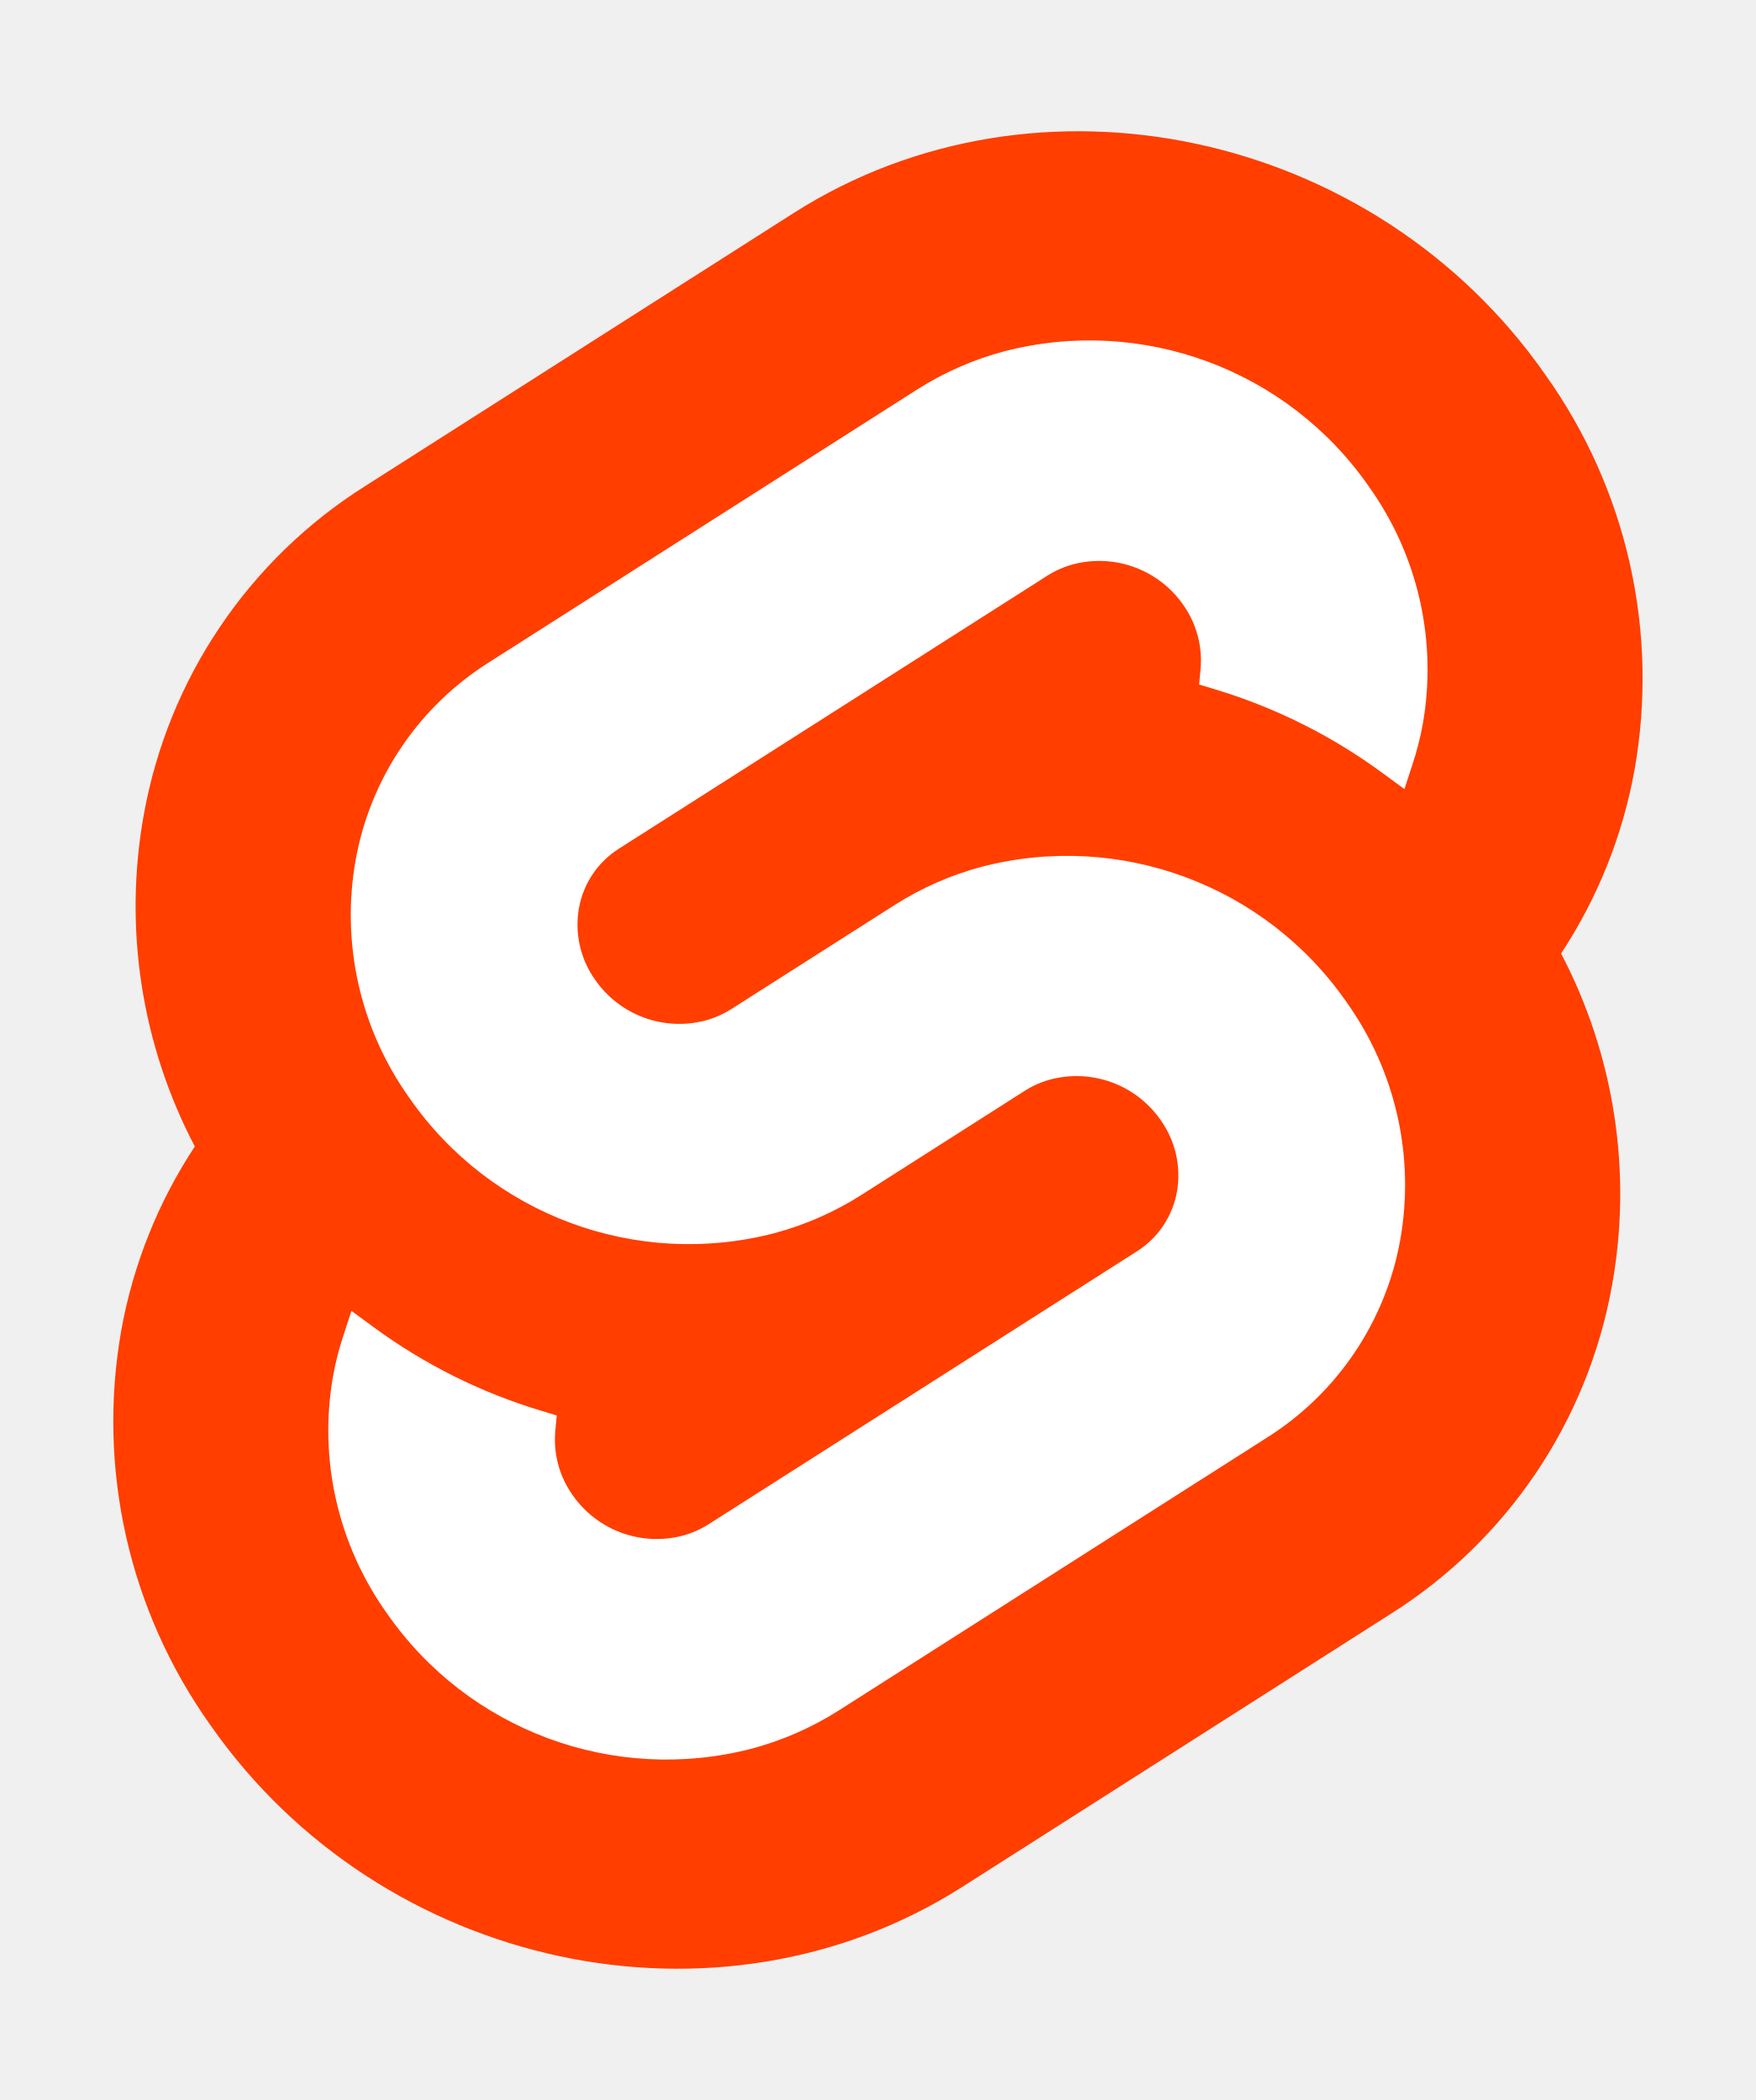
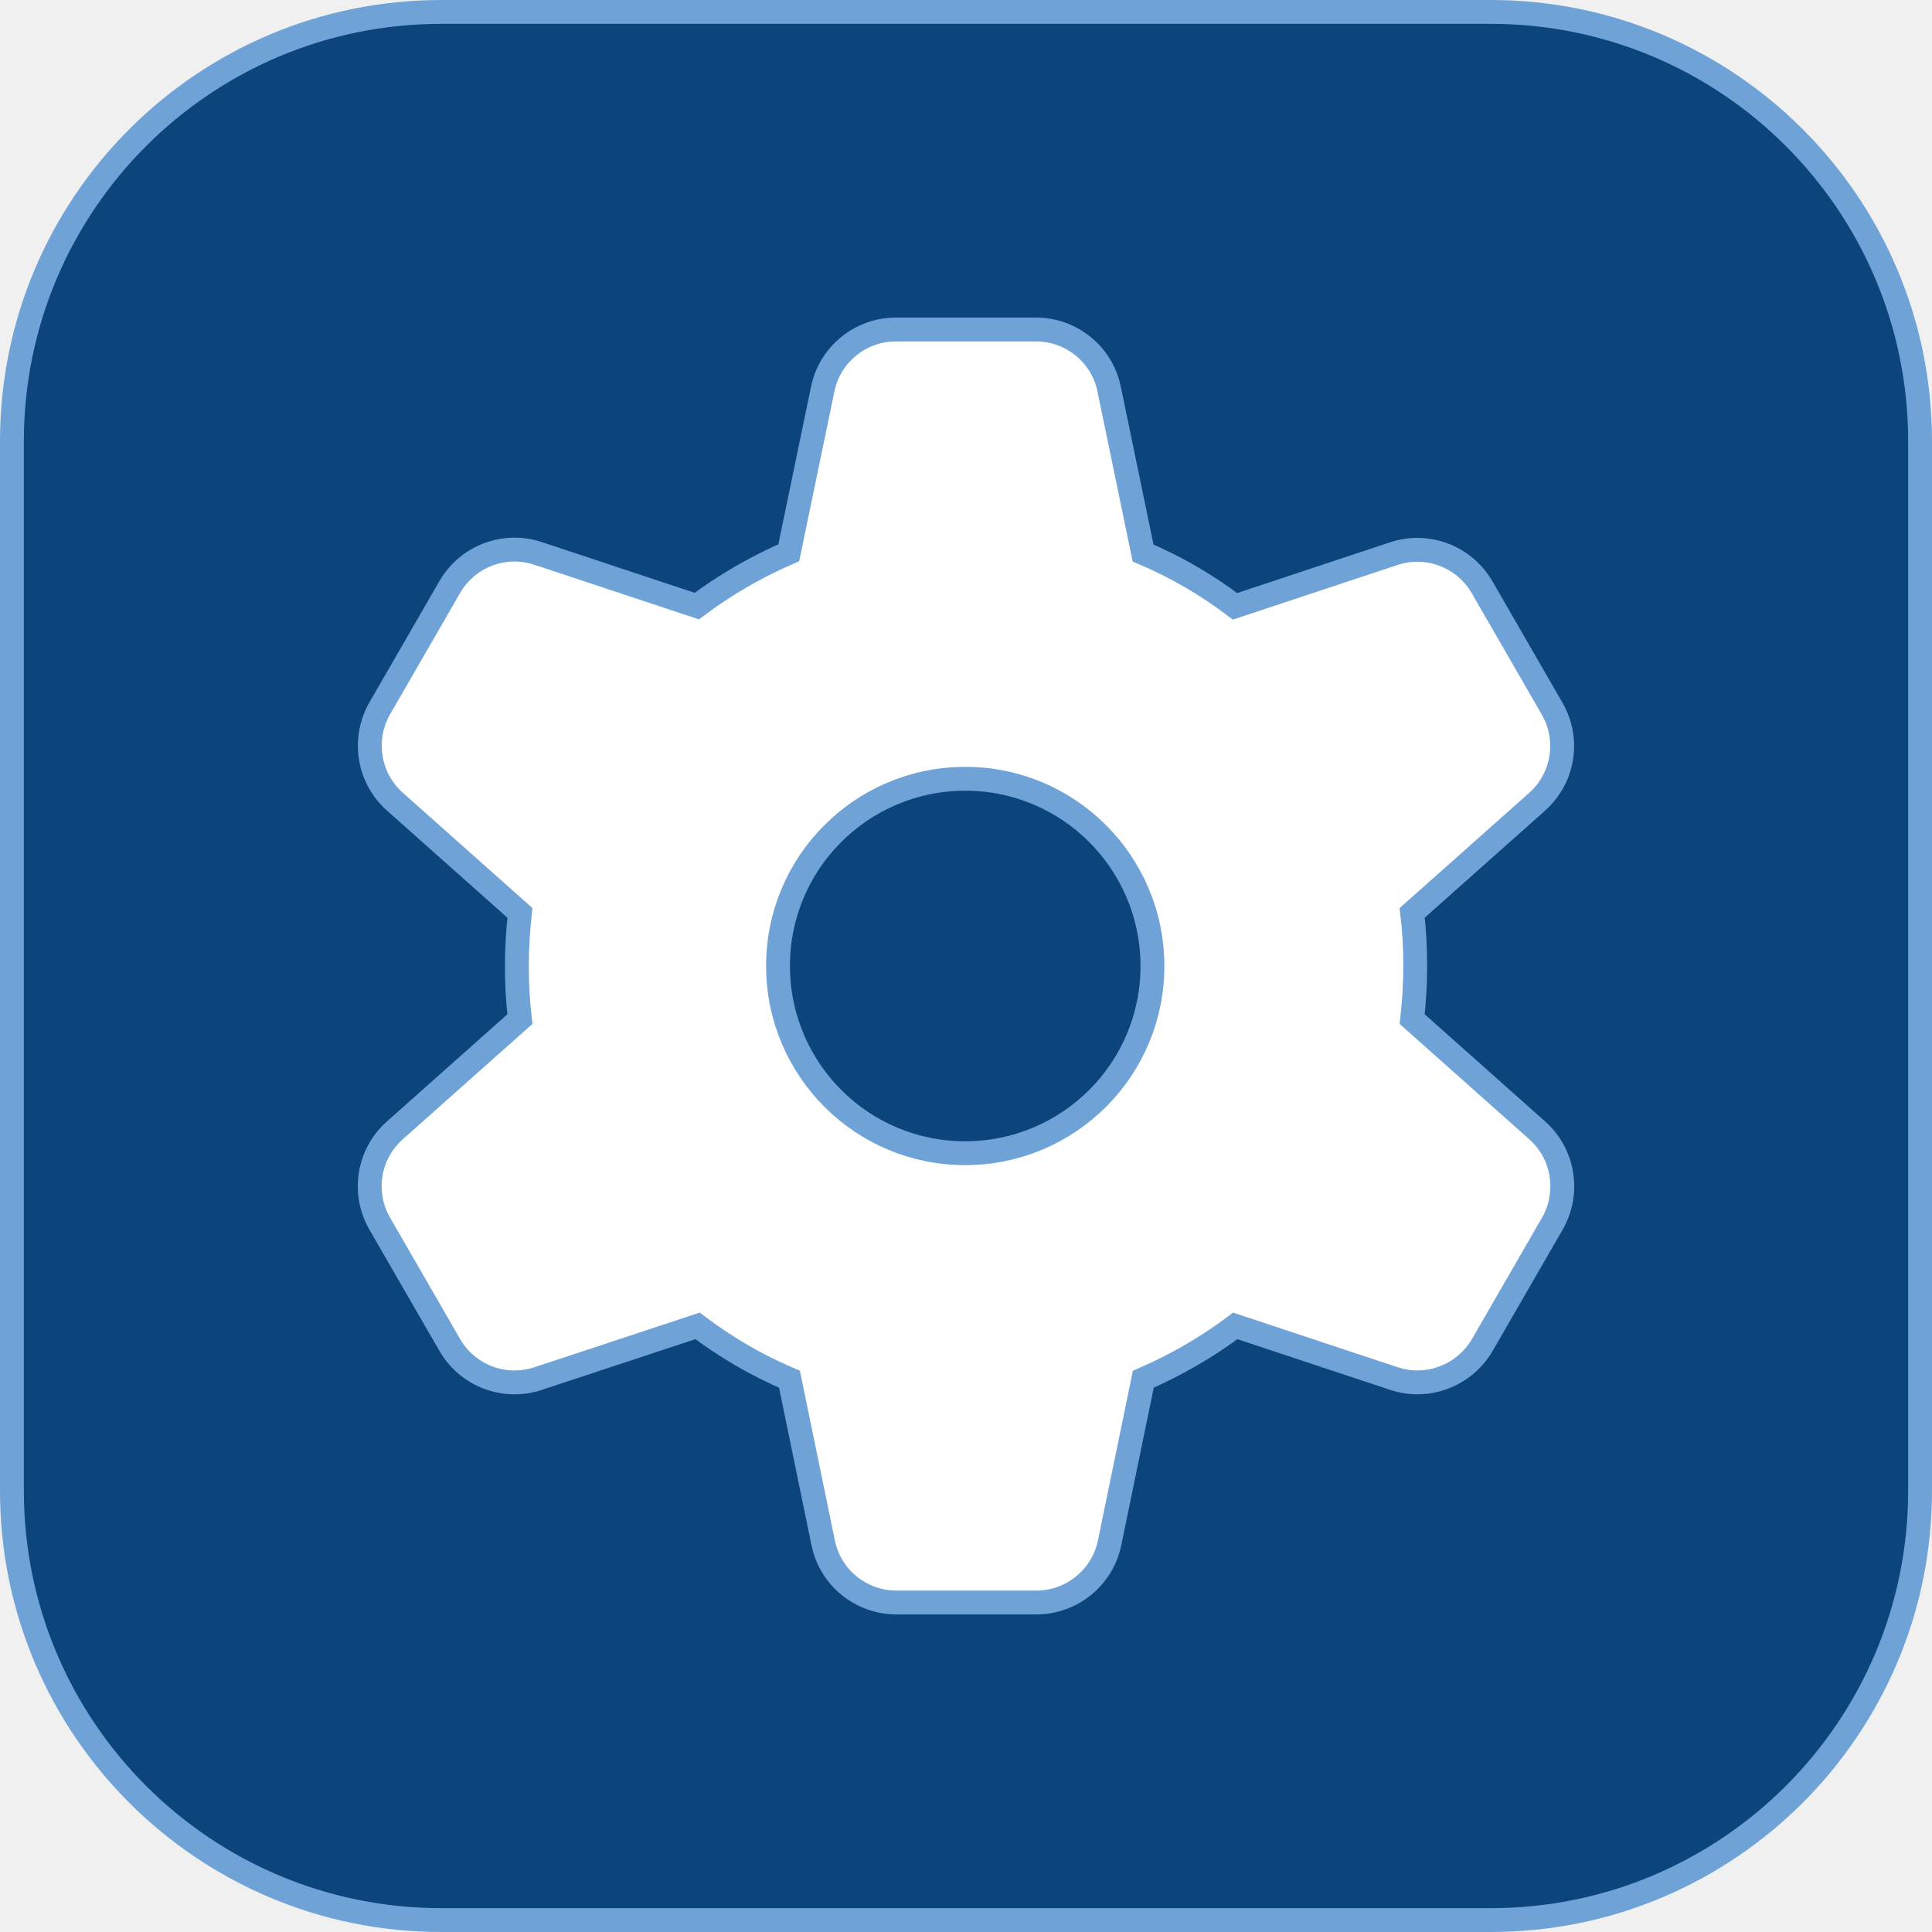
- <svg xmlns="http://www.w3.org/2000/svg" width="107" height="128" viewBox="0 0 107 128">
-   <path d="M94.157 22.819c-10.4-14.885-30.94-19.297-45.792-9.835L22.282 29.608A29.92 29.92 0 0 0 8.764 49.65a31.5 31.5 0 0 0 3.108 20.231 30 30 0 0 0-4.477 11.183 31.9 31.9 0 0 0 5.448 24.116c10.402 14.887 30.942 19.297 45.791 9.835l26.083-16.624A29.92 29.92 0 0 0 98.235 78.35a31.53 31.53 0 0 0-3.105-20.232 30 30 0 0 0 4.474-11.182 31.88 31.88 0 0 0-5.447-24.116" style="fill:#ff3e00" />
-   <path d="M45.817 106.582a20.72 20.72 0 0 1-22.237-8.243 19.17 19.17 0 0 1-3.277-14.503 18 18 0 0 1 .624-2.435l.49-1.498 1.337.981a33.6 33.6 0 0 0 10.203 5.098l.97.294-.09.968a5.85 5.85 0 0 0 1.052 3.878 6.24 6.24 0 0 0 6.695 2.485 5.8 5.8 0 0 0 1.603-.704L69.27 76.28a5.43 5.43 0 0 0 2.45-3.631 5.8 5.8 0 0 0-.987-4.371 6.24 6.24 0 0 0-6.698-2.487 5.7 5.7 0 0 0-1.6.704l-9.953 6.345a19 19 0 0 1-5.296 2.326 20.72 20.72 0 0 1-22.237-8.243 19.17 19.17 0 0 1-3.277-14.502 17.99 17.99 0 0 1 8.13-12.052l26.081-16.623a19 19 0 0 1 5.3-2.329 20.72 20.72 0 0 1 22.237 8.243 19.17 19.17 0 0 1 3.277 14.503 18 18 0 0 1-.624 2.435l-.49 1.498-1.337-.98a33.6 33.6 0 0 0-10.203-5.1l-.97-.294.09-.968a5.86 5.86 0 0 0-1.052-3.878 6.24 6.24 0 0 0-6.696-2.485 5.8 5.8 0 0 0-1.602.704L37.73 51.72a5.42 5.42 0 0 0-2.449 3.63 5.79 5.79 0 0 0 .986 4.372 6.24 6.24 0 0 0 6.698 2.486 5.8 5.8 0 0 0 1.602-.704l9.952-6.342a19 19 0 0 1 5.295-2.328 20.72 20.72 0 0 1 22.237 8.242 19.17 19.17 0 0 1 3.277 14.503 18 18 0 0 1-8.13 12.053l-26.081 16.622a19 19 0 0 1-5.3 2.328" style="fill:#fff" />
+ <svg xmlns="http://www.w3.org/2000/svg" viewBox="0 0 162 162" width="162" height="162">
+   <rect x="1" y="1" width="160" height="160" rx="36" fill="#0c447c" stroke="#6fa3d7" stroke-width="2" />
+   <path d="M68.985,32.631C69.574,29.728 72.145,27.628 75.127,27.628L86.861,27.628C89.843,27.628 92.414,29.728 93.003,32.631L95.848,46.367C98.614,47.544 101.205,49.055 103.559,50.841L116.863,46.426C119.688,45.484 122.789,46.661 124.28,49.251L130.145,59.415C131.638,62.006 131.108,65.263 128.871,67.245L118.413,76.545C118.589,77.997 118.668,79.489 118.668,81C118.668,82.51 118.57,84.002 118.413,85.454L128.889,94.774C131.128,96.756 131.638,100.033 130.166,102.603L124.299,112.767C122.808,115.338 119.708,116.535 116.882,115.593L103.579,111.178C101.205,112.964 98.614,114.455 95.867,115.652L93.042,129.366C92.434,132.291 89.863,134.371 86.9,134.371L75.166,134.371C72.184,134.371 69.613,132.271 69.025,129.366L66.199,115.652C63.432,114.474 60.862,112.964 58.488,111.178L45.125,115.593C42.3,116.535 39.199,115.357 37.708,112.767L31.841,102.603C30.35,100.013 30.88,96.756 33.117,94.774L43.595,85.454C43.418,84.002 43.34,82.51 43.34,81C43.34,79.489 43.438,77.997 43.595,76.545L33.117,67.225C30.88,65.242 30.37,61.966 31.841,59.396L37.708,49.232C39.199,46.642 42.3,45.464 45.125,46.406L58.429,50.821C60.803,49.035 63.393,47.544 66.14,46.347ZM80.994,96.697C89.667,96.658 96.672,89.614 96.633,80.941C96.593,72.268 89.549,65.263 80.876,65.302C72.203,65.34 65.197,72.385 65.238,81.058C65.277,89.731 72.321,96.736 80.994,96.697" fill="#ffffff" stroke="#6fa3d7" stroke-width="2" />
</svg>
